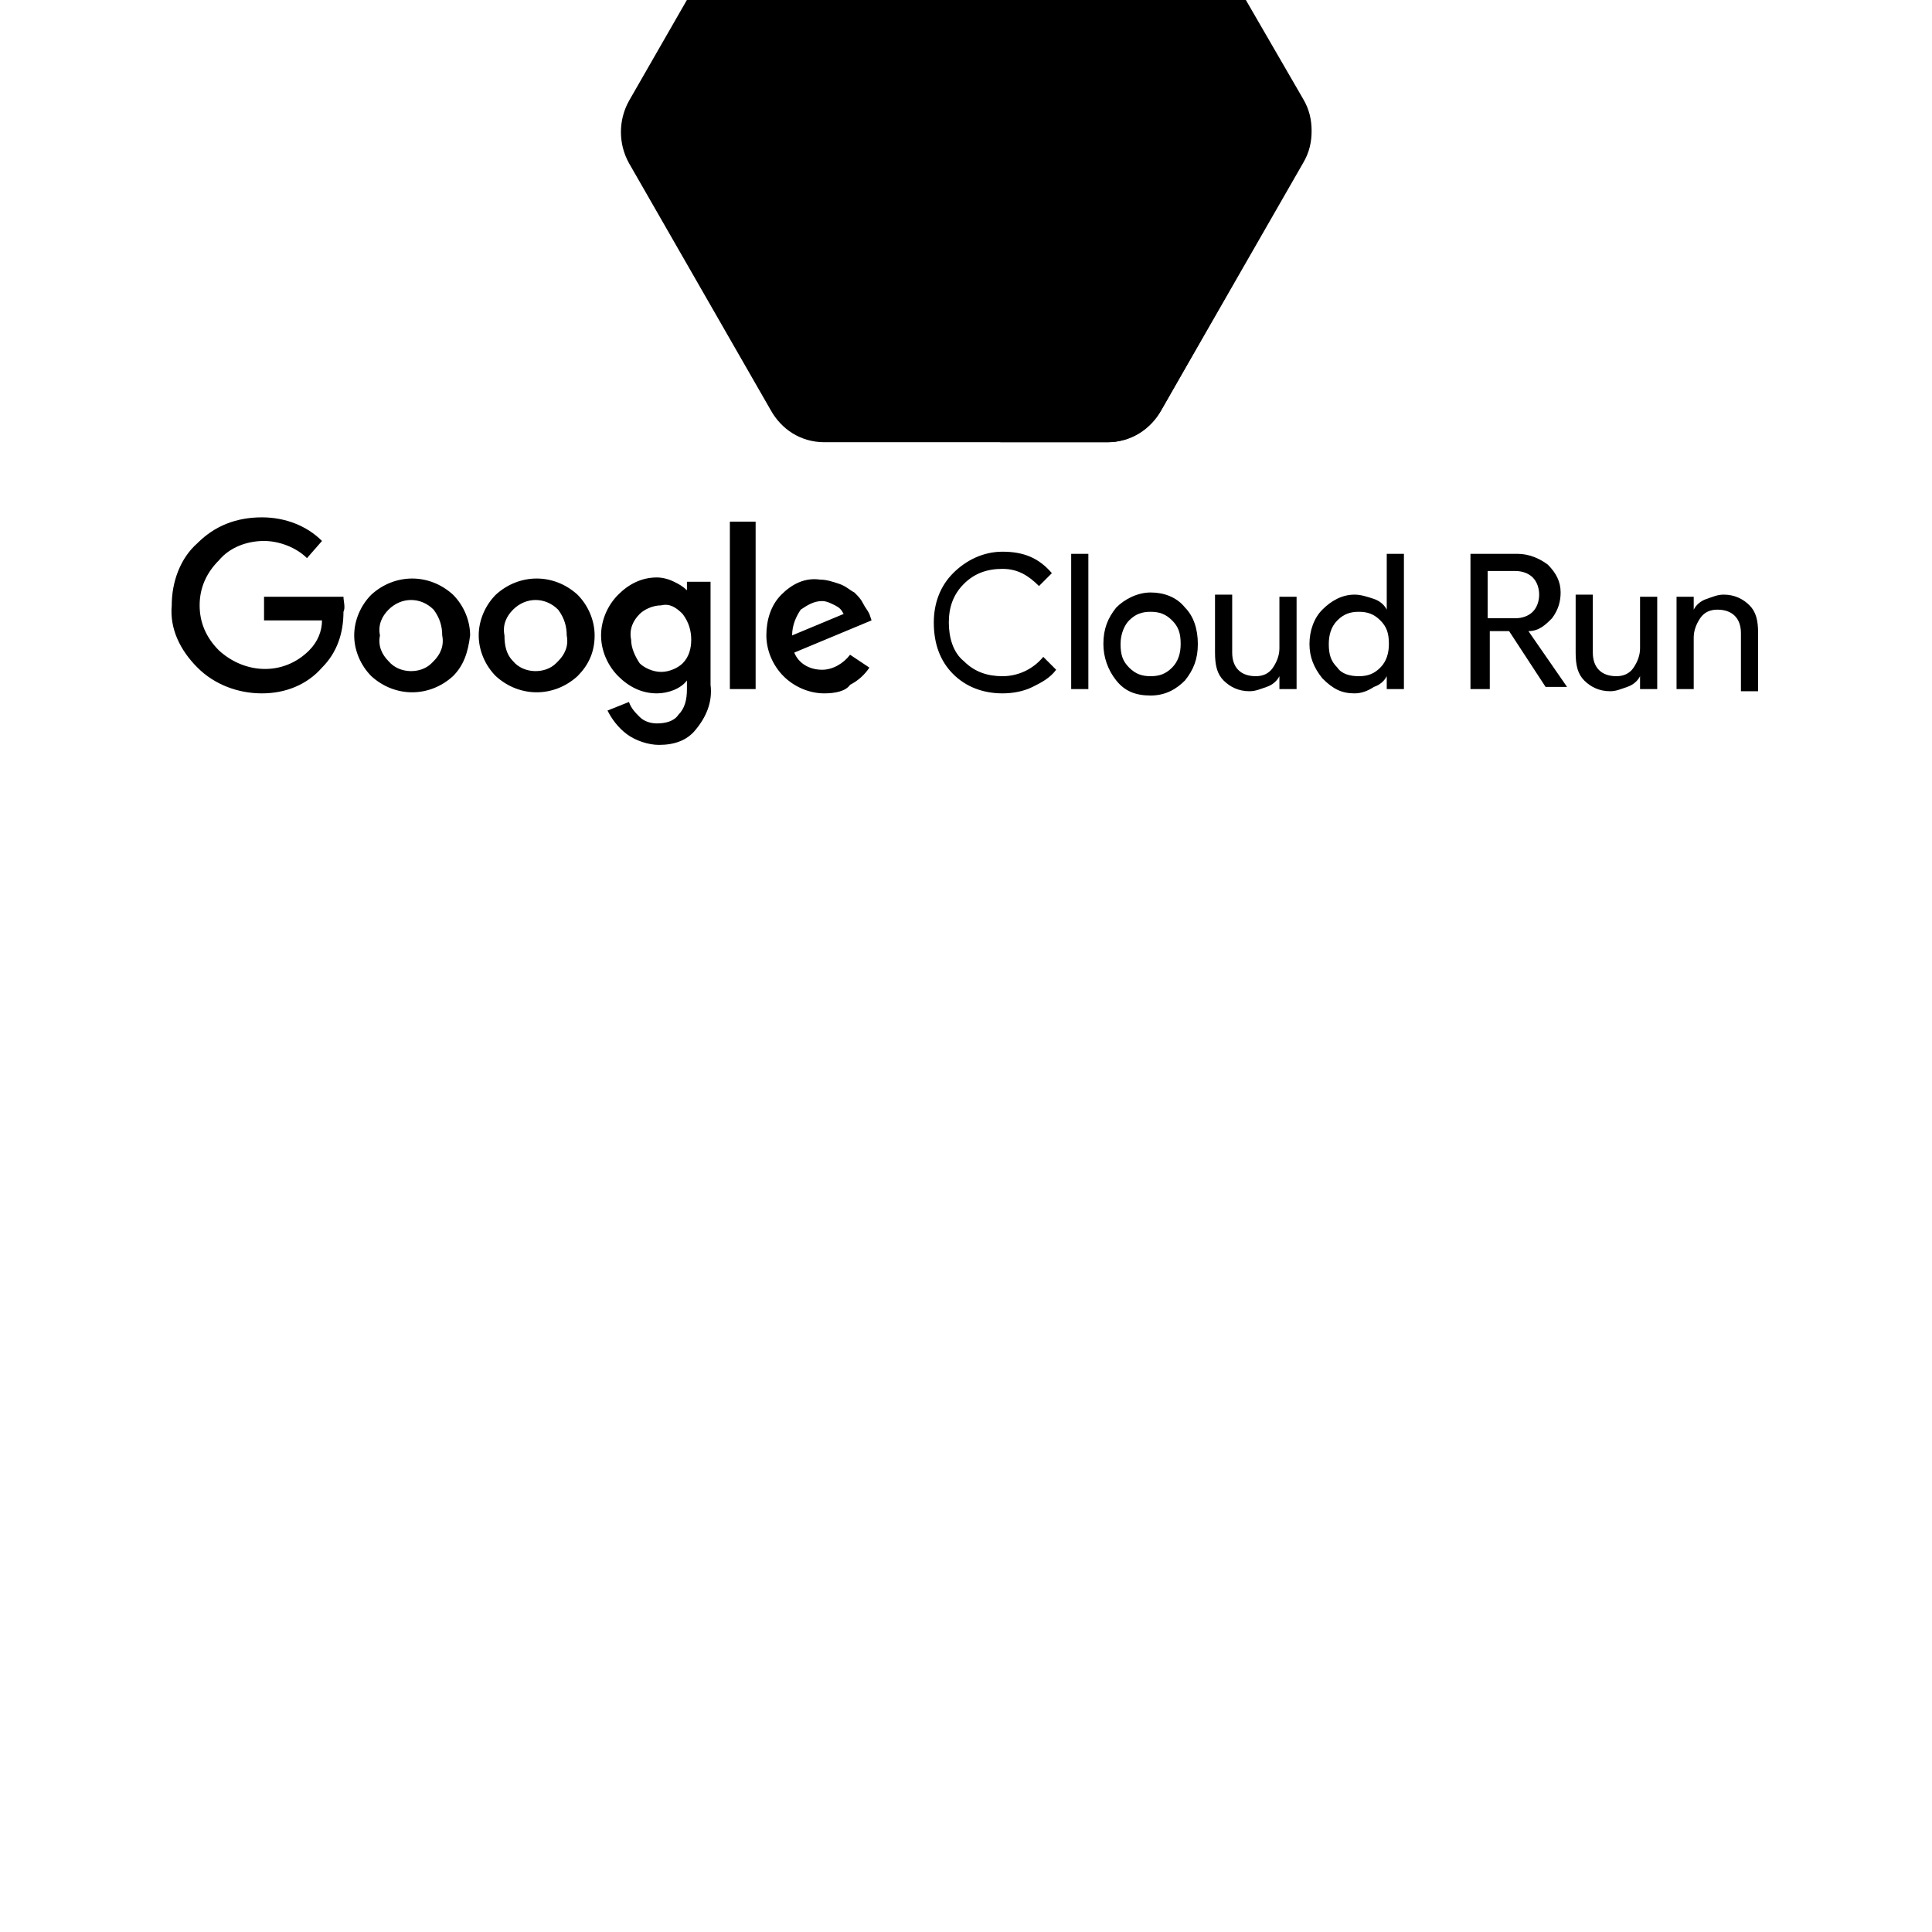
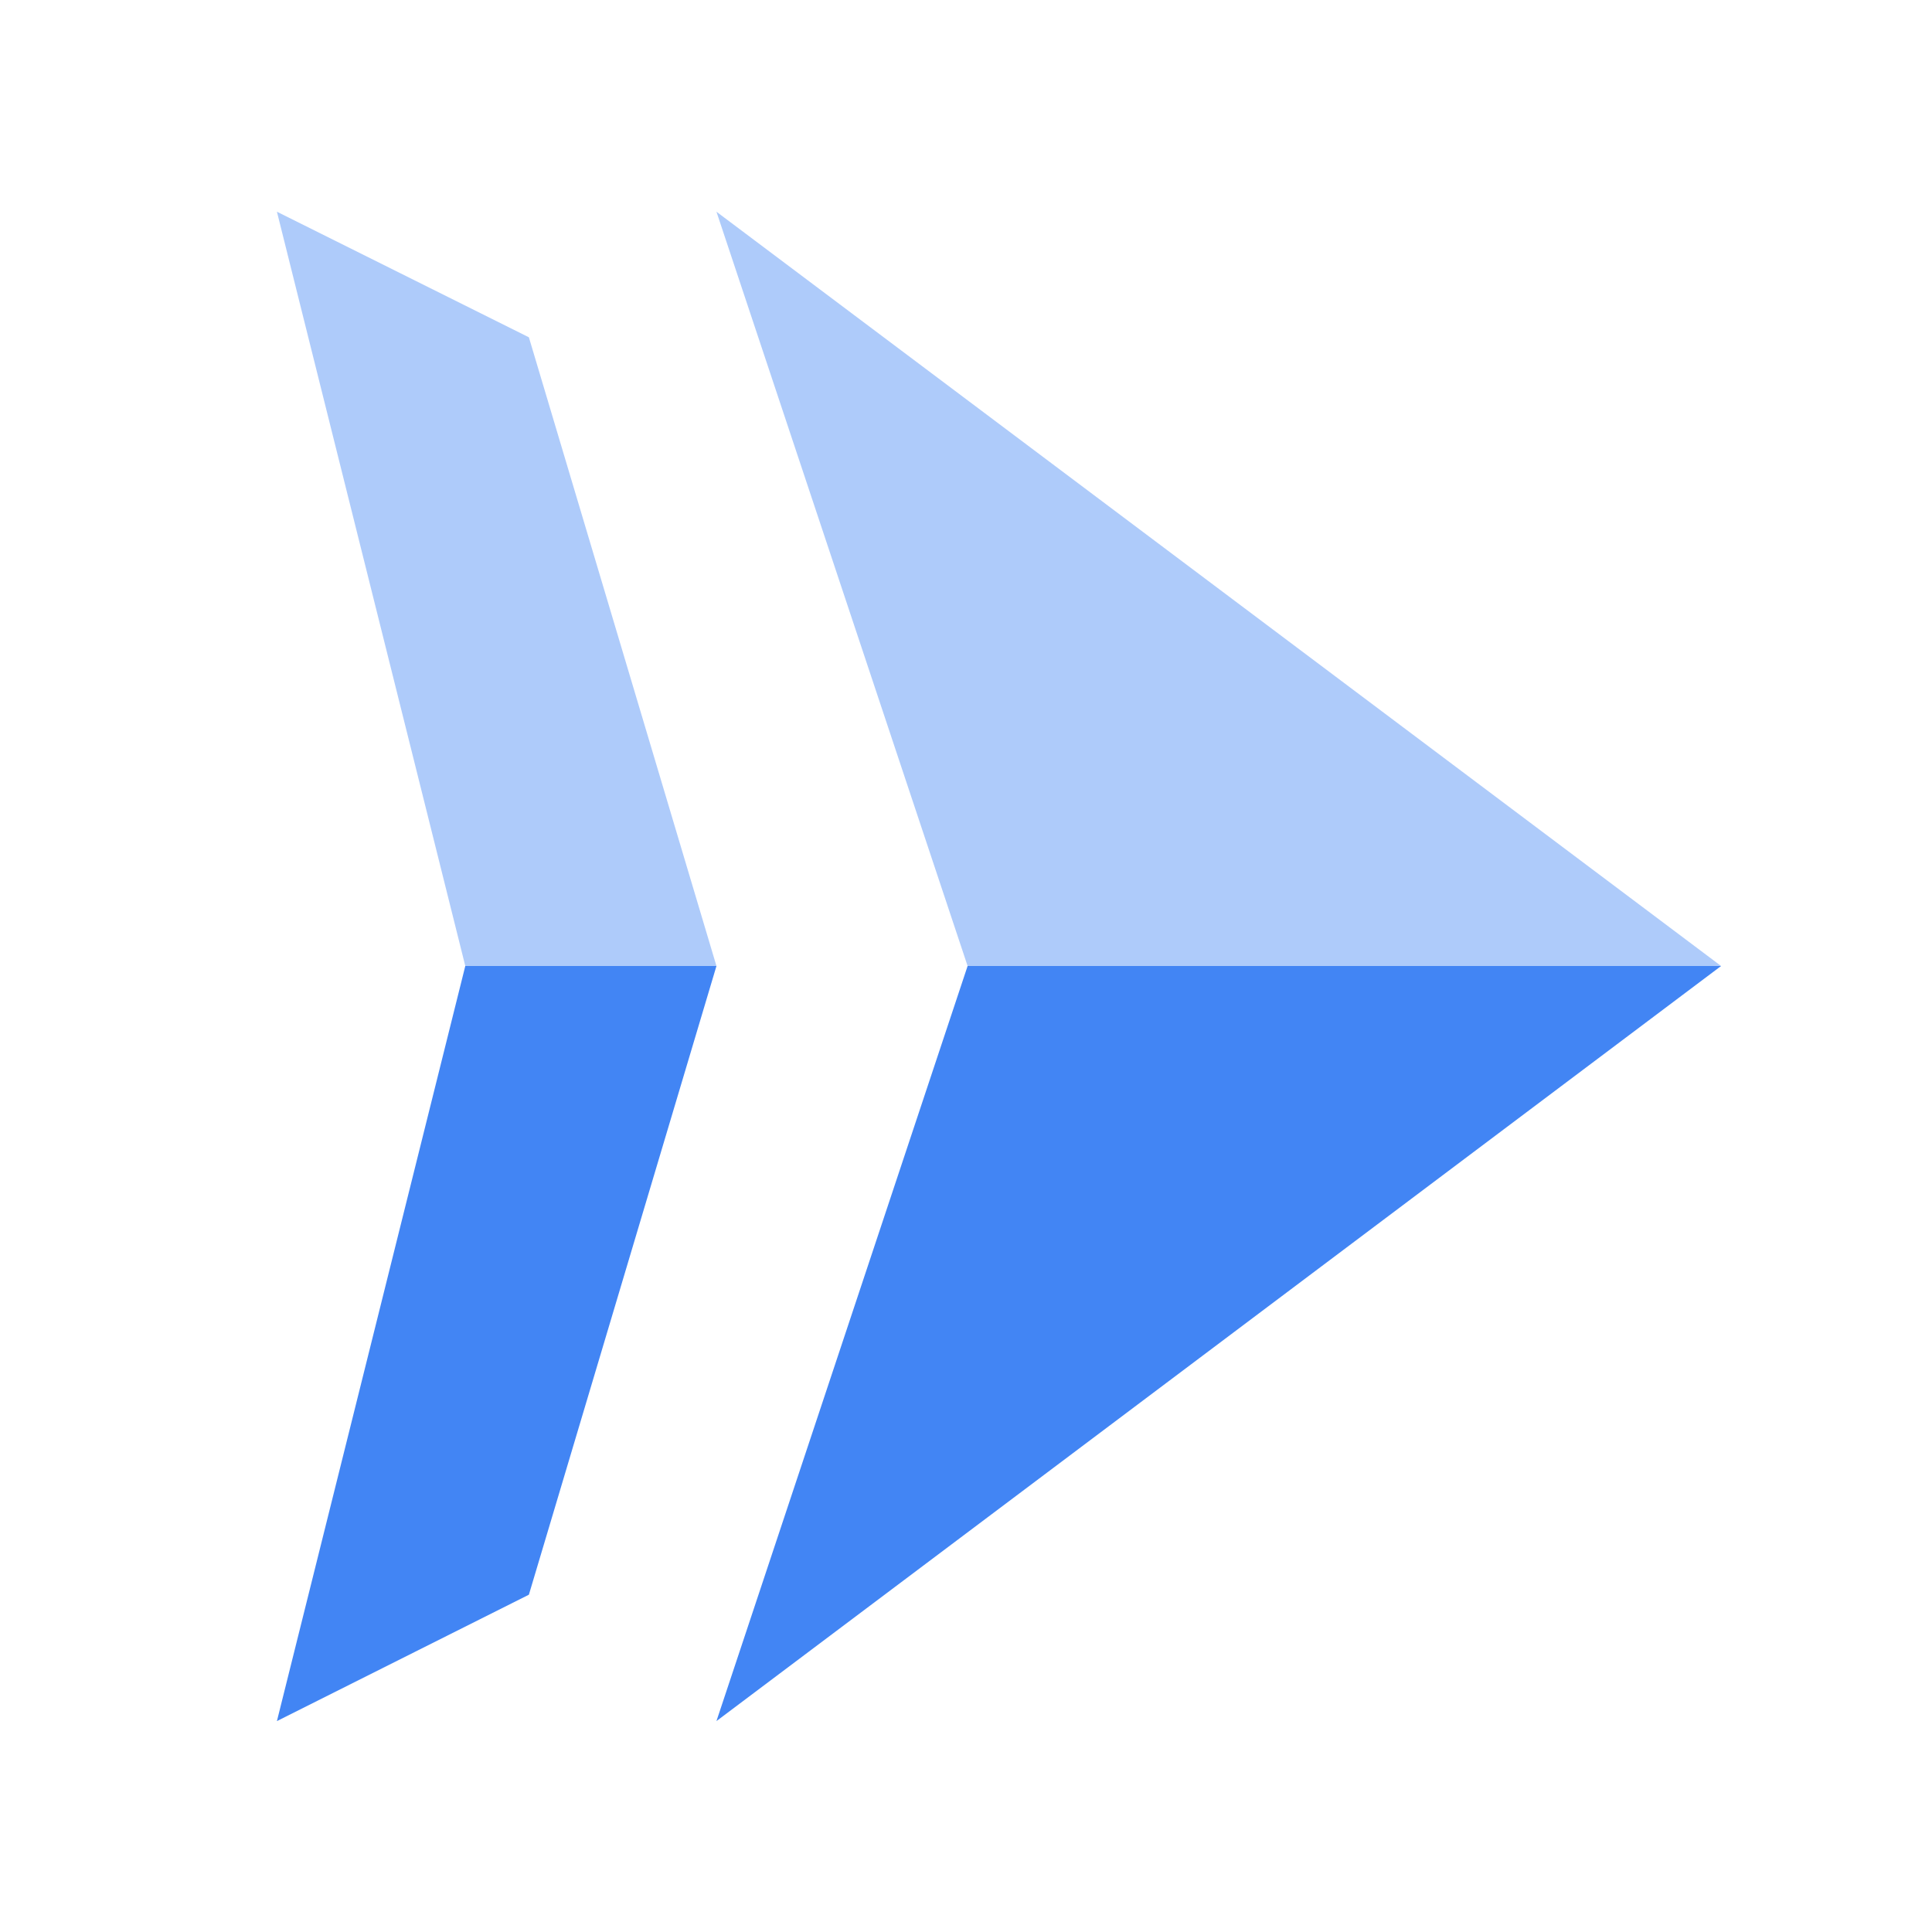
- <svg xmlns="http://www.w3.org/2000/svg" version="1.1" x="0px" y="0px" width="128px" height="128px" viewBox="15 15 90 90" xml:space="preserve">
-   <filter id="invert">
-     <feColorMatrix in="SourceGraphic" type="matrix" values="-1 0 0 0 1                                                           0 -1 0 0 1                                                           0 0 -1 0 1                                                           0 0 0 1 0" />
-   </filter>
-   <g>
-     <path class="st0" d="M27.2,47.3c-1.1,0-2.2-0.4-3-1.2c-0.8-0.8-1.3-1.8-1.2-2.9c0-1.1,0.4-2.2,1.2-2.9c0.8-0.8,1.8-1.2,3-1.2   c1.1,0,2.1,0.4,2.8,1.1L29.3,41c-0.5-0.5-1.3-0.8-2-0.8c-0.8,0-1.6,0.3-2.1,0.9c-0.6,0.6-0.9,1.3-0.9,2.1c0,0.8,0.3,1.5,0.9,2.1   c1.2,1.1,3,1.2,4.2,0c0.4-0.4,0.6-0.9,0.6-1.4h-2.7v-1.1H31c0,0.2,0.1,0.5,0,0.7c0,1-0.3,1.9-1,2.6C29.3,46.9,28.3,47.3,27.2,47.3z    M36.1,46.5c-1.1,1-2.7,1-3.8,0c-0.5-0.5-0.8-1.2-0.8-1.9c0-0.7,0.3-1.4,0.8-1.9c1.1-1,2.7-1,3.8,0c0.5,0.5,0.8,1.2,0.8,1.9   C36.8,45.4,36.6,46,36.1,46.5L36.1,46.5z M33.1,45.8c0.5,0.6,1.5,0.6,2,0.1c0,0,0,0,0.1-0.1c0.3-0.3,0.5-0.7,0.4-1.2   c0-0.4-0.1-0.8-0.4-1.2c-0.6-0.6-1.5-0.6-2.1,0c0,0,0,0,0,0c-0.3,0.3-0.5,0.7-0.4,1.2C32.6,45.1,32.8,45.5,33.1,45.8L33.1,45.8z    M41.9,46.5c-1.1,1-2.7,1-3.8,0c-0.5-0.5-0.8-1.2-0.8-1.9c0-0.7,0.3-1.4,0.8-1.9c1.1-1,2.7-1,3.8,0c0.5,0.5,0.8,1.2,0.8,1.9   C42.7,45.4,42.4,46,41.9,46.5z M38.9,45.8c0.5,0.6,1.5,0.6,2,0.1c0,0,0,0,0.1-0.1c0.3-0.3,0.5-0.7,0.4-1.2c0-0.4-0.1-0.8-0.4-1.2   c-0.6-0.6-1.5-0.6-2.1,0c0,0,0,0,0,0c-0.3,0.3-0.5,0.7-0.4,1.2C38.5,45.1,38.6,45.5,38.9,45.8L38.9,45.8z M45.7,49.7   c-0.5,0-1.1-0.2-1.5-0.5c-0.4-0.3-0.7-0.7-0.9-1.1l1-0.4c0.1,0.3,0.3,0.5,0.5,0.7c0.2,0.2,0.5,0.3,0.8,0.3c0.4,0,0.8-0.1,1-0.4   c0.3-0.3,0.4-0.7,0.4-1.2v-0.4h0c-0.3,0.4-0.9,0.6-1.4,0.6c-0.7,0-1.3-0.3-1.8-0.8c-0.5-0.5-0.8-1.2-0.8-1.9c0-0.7,0.3-1.4,0.8-1.9   c0.5-0.5,1.1-0.8,1.8-0.8c0.3,0,0.6,0.1,0.8,0.2c0.2,0.1,0.4,0.2,0.6,0.4h0v-0.4h1.1v4.8c0.1,0.8-0.2,1.5-0.7,2.1   C47,49.5,46.4,49.7,45.7,49.7z M45.8,46.3c0.4,0,0.8-0.2,1-0.4c0.3-0.3,0.4-0.7,0.4-1.1c0-0.4-0.1-0.8-0.4-1.2   c-0.3-0.3-0.6-0.5-1-0.4c-0.4,0-0.8,0.2-1,0.4c-0.3,0.3-0.5,0.7-0.4,1.2c0,0.4,0.2,0.8,0.4,1.1C45,46.1,45.4,46.3,45.8,46.3z    M50.2,39.3v7.8H49v-7.8H50.2z M53.4,47.3c-0.7,0-1.4-0.3-1.9-0.8c-0.5-0.5-0.8-1.2-0.8-1.9c0-0.7,0.2-1.4,0.7-1.9   c0.5-0.5,1.1-0.8,1.8-0.7c0.3,0,0.6,0.1,0.9,0.2c0.3,0.1,0.5,0.3,0.7,0.4c0.2,0.2,0.3,0.3,0.4,0.5c0.1,0.2,0.2,0.3,0.3,0.5l0.1,0.3   l-3.6,1.5c0.2,0.5,0.7,0.8,1.3,0.8c0.5,0,1-0.3,1.3-0.7l0.9,0.6c-0.2,0.3-0.5,0.6-0.9,0.8C54.4,47.2,53.9,47.3,53.4,47.3z    M51.9,44.6l2.4-1c-0.1-0.2-0.2-0.3-0.4-0.4c-0.2-0.1-0.4-0.2-0.6-0.2c-0.4,0-0.7,0.2-1,0.4C52.1,43.7,51.9,44.1,51.9,44.6z" />
+ <svg xmlns="http://www.w3.org/2000/svg" width="24px" height="24px" viewBox="0 0 24 24">
+   <defs>
+     <style>
+             .cls-1 {
+                 fill: #aecbfa;
+             }
+ 
+             .cls-1,
+             .cls-2 {
+                 fill-rule: evenodd;
+             }
+ 
+             .cls-2 {
+                 fill: #4285f4;
+             }
+         </style>
+   </defs>
+   <g data-name="Product Icons">
    <g>
-       <path class="st0" d="M61.7,47.3c-0.9,0-1.7-0.3-2.3-0.9c-0.6-0.6-0.9-1.4-0.9-2.4c0-0.9,0.3-1.7,0.9-2.3c0.6-0.6,1.4-1,2.3-1    c1,0,1.7,0.3,2.3,1l-0.6,0.6c-0.5-0.5-1-0.8-1.7-0.8c-0.7,0-1.3,0.2-1.8,0.7c-0.5,0.5-0.7,1.1-0.7,1.8c0,0.7,0.2,1.4,0.7,1.8    c0.5,0.5,1.1,0.7,1.8,0.7c0.7,0,1.4-0.3,1.9-0.9l0.6,0.6c-0.3,0.4-0.7,0.6-1.1,0.8S62.2,47.3,61.7,47.3z" />
-       <path class="st0" d="M65.7,40.8v6.3h-0.8v-6.3H65.7z" />
-       <path class="st0" d="M66.4,45c0-0.7,0.2-1.2,0.6-1.7c0.4-0.4,1-0.7,1.6-0.7s1.2,0.2,1.6,0.7c0.4,0.4,0.6,1,0.6,1.7    c0,0.7-0.2,1.2-0.6,1.7c-0.4,0.4-0.9,0.7-1.6,0.7s-1.2-0.2-1.6-0.7C66.6,46.2,66.4,45.6,66.4,45z M67.2,45c0,0.5,0.1,0.8,0.4,1.1    c0.3,0.3,0.6,0.4,1,0.4s0.7-0.1,1-0.4c0.3-0.3,0.4-0.7,0.4-1.1c0-0.5-0.1-0.8-0.4-1.1c-0.3-0.3-0.6-0.4-1-0.4s-0.7,0.1-1,0.4    C67.4,44.1,67.2,44.5,67.2,45z" />
-       <path class="st0" d="M75.4,47.1h-0.8v-0.6h0c-0.1,0.2-0.3,0.4-0.6,0.5c-0.3,0.1-0.5,0.2-0.8,0.2c-0.5,0-0.9-0.2-1.2-0.5    c-0.3-0.3-0.4-0.7-0.4-1.3v-2.7h0.8v2.7c0,0.7,0.4,1.1,1.1,1.1c0.3,0,0.6-0.1,0.8-0.4s0.3-0.6,0.3-0.9v-2.4h0.8V47.1z" />
-       <path class="st0" d="M78.1,47.3c-0.6,0-1-0.2-1.5-0.7c-0.4-0.5-0.6-1-0.6-1.6s0.2-1.2,0.6-1.6c0.4-0.4,0.9-0.7,1.5-0.7    c0.3,0,0.6,0.1,0.9,0.2c0.3,0.1,0.5,0.3,0.6,0.5h0l0-0.6v-2h0.8v6.3h-0.8v-0.6h0c-0.1,0.2-0.3,0.4-0.6,0.5    C78.7,47.2,78.4,47.3,78.1,47.3z M78.3,46.5c0.4,0,0.7-0.1,1-0.4c0.3-0.3,0.4-0.7,0.4-1.1c0-0.5-0.1-0.8-0.4-1.1    c-0.3-0.3-0.6-0.4-1-0.4c-0.4,0-0.7,0.1-1,0.4c-0.3,0.3-0.4,0.7-0.4,1.1c0,0.5,0.1,0.8,0.4,1.1C77.5,46.4,77.9,46.5,78.3,46.5z" />
-       <path class="st0" d="M84.3,47.1h-0.8v-6.3h2.2c0.5,0,1,0.2,1.4,0.5c0.4,0.4,0.6,0.8,0.6,1.3c0,0.4-0.1,0.8-0.4,1.2    c-0.3,0.3-0.6,0.6-1.1,0.6l0,0l1.8,2.6v0h-1l-1.7-2.6h-0.9V47.1z M84.3,41.6v2.2h1.3c0.3,0,0.6-0.1,0.8-0.3s0.3-0.5,0.3-0.8    c0-0.3-0.1-0.6-0.3-0.8s-0.5-0.3-0.8-0.3H84.3z" />
-       <path class="st0" d="M92.2,47.1h-0.8v-0.6h0c-0.1,0.2-0.3,0.4-0.6,0.5c-0.3,0.1-0.5,0.2-0.8,0.2c-0.5,0-0.9-0.2-1.2-0.5    c-0.3-0.3-0.4-0.7-0.4-1.3v-2.7h0.8v2.7c0,0.7,0.4,1.1,1.1,1.1c0.3,0,0.6-0.1,0.8-0.4s0.3-0.6,0.3-0.9v-2.4h0.8V47.1z" />
-       <path class="st0" d="M93.1,42.8h0.8v0.6h0c0.1-0.2,0.3-0.4,0.6-0.5c0.3-0.1,0.5-0.2,0.8-0.2c0.5,0,0.9,0.2,1.2,0.5    c0.3,0.3,0.4,0.7,0.4,1.3v2.7h-0.8v-2.7c0-0.7-0.4-1.1-1.1-1.1c-0.3,0-0.6,0.1-0.8,0.4c-0.2,0.3-0.3,0.6-0.3,0.9v2.4h-0.8V42.8z" />
+       <polygon class="cls-1" points="8.9 2.63 12.02 12 21.38 12 8.9 2.63" />
+       <polygon class="cls-2" points="21.38 12 12.02 12 8.9 21.38 21.38 12" />
+       <polygon class="cls-2" points="3.44 21.38 6.57 19.81 8.9 12 5.78 12 3.44 21.38" />
+       <polygon class="cls-1" points="3.44 2.63 5.78 12 8.9 12 6.57 4.19 3.44 2.63" />
    </g>
  </g>
-   <g>
-     <path class="st1" d="M53.4,6.7c-1,0-2,0.6-2.5,1.5l0,0l-6.6,11.5c-0.5,0.9-0.5,2,0,2.9l0,0l6.6,11.5c0.5,0.9,1.4,1.5,2.5,1.5l0,0   h13.2c1,0,2-0.6,2.5-1.5l0,0l6.6-11.5c0.3-0.5,0.4-1,0.4-1.5l0,0c0-0.5-0.1-1-0.4-1.5l0,0L69.1,8.2c-0.5-0.9-1.4-1.5-2.5-1.5l0,0   H53.4z" />
-     <path class="st2" d="M73.6,26.2l-4.5,7.9c-0.5,0.9-1.4,1.5-2.5,1.5h-5l-7.3-7.4l2.2-7l-2.2-7.1l2.2,1.5l3,3L58,14.2l10.5,7   L73.6,26.2z" />
-     <path class="st3" d="M54.2,14.2l2.2,1.5l1.7,5.6l-1.7,5.4l-2.3,1.5l2.2-7L54.2,14.2z M59.9,16.7l1.1,3.5h4.1L59.9,16.7z M68.5,21.2   l-10.5,7l2.2-7l-2.2-7L68.5,21.2z" />
-   </g>
</svg>
